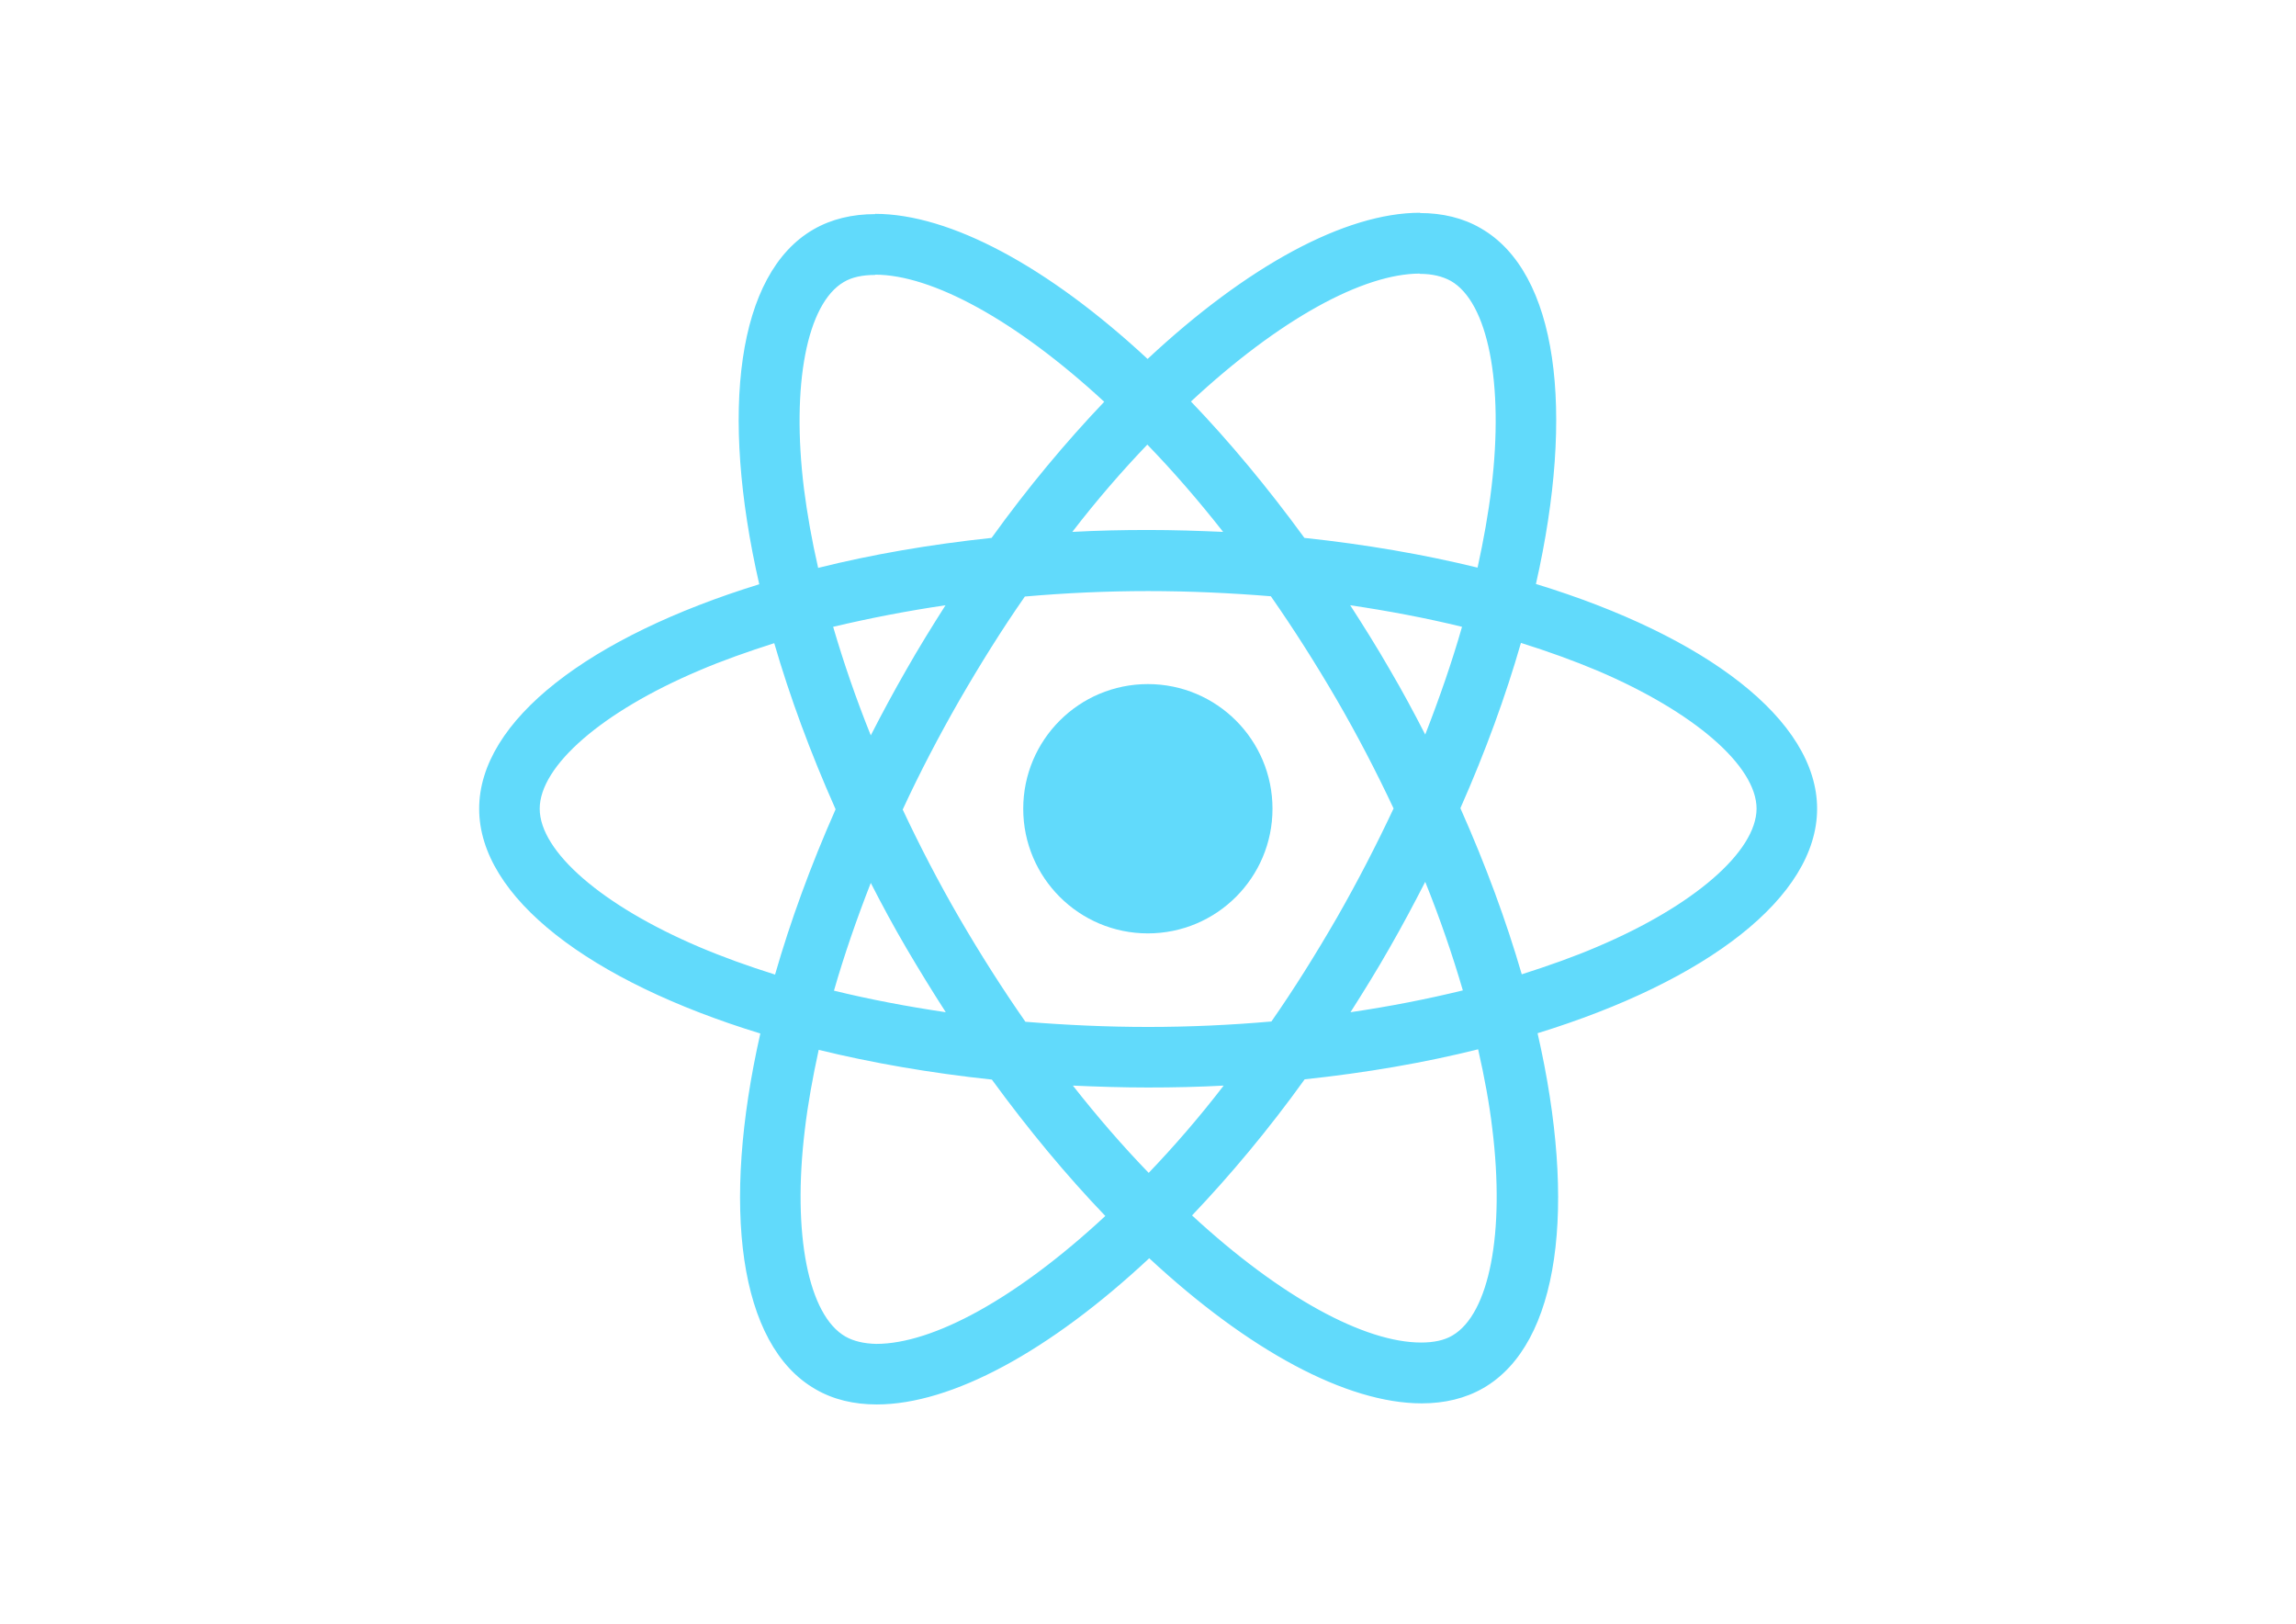
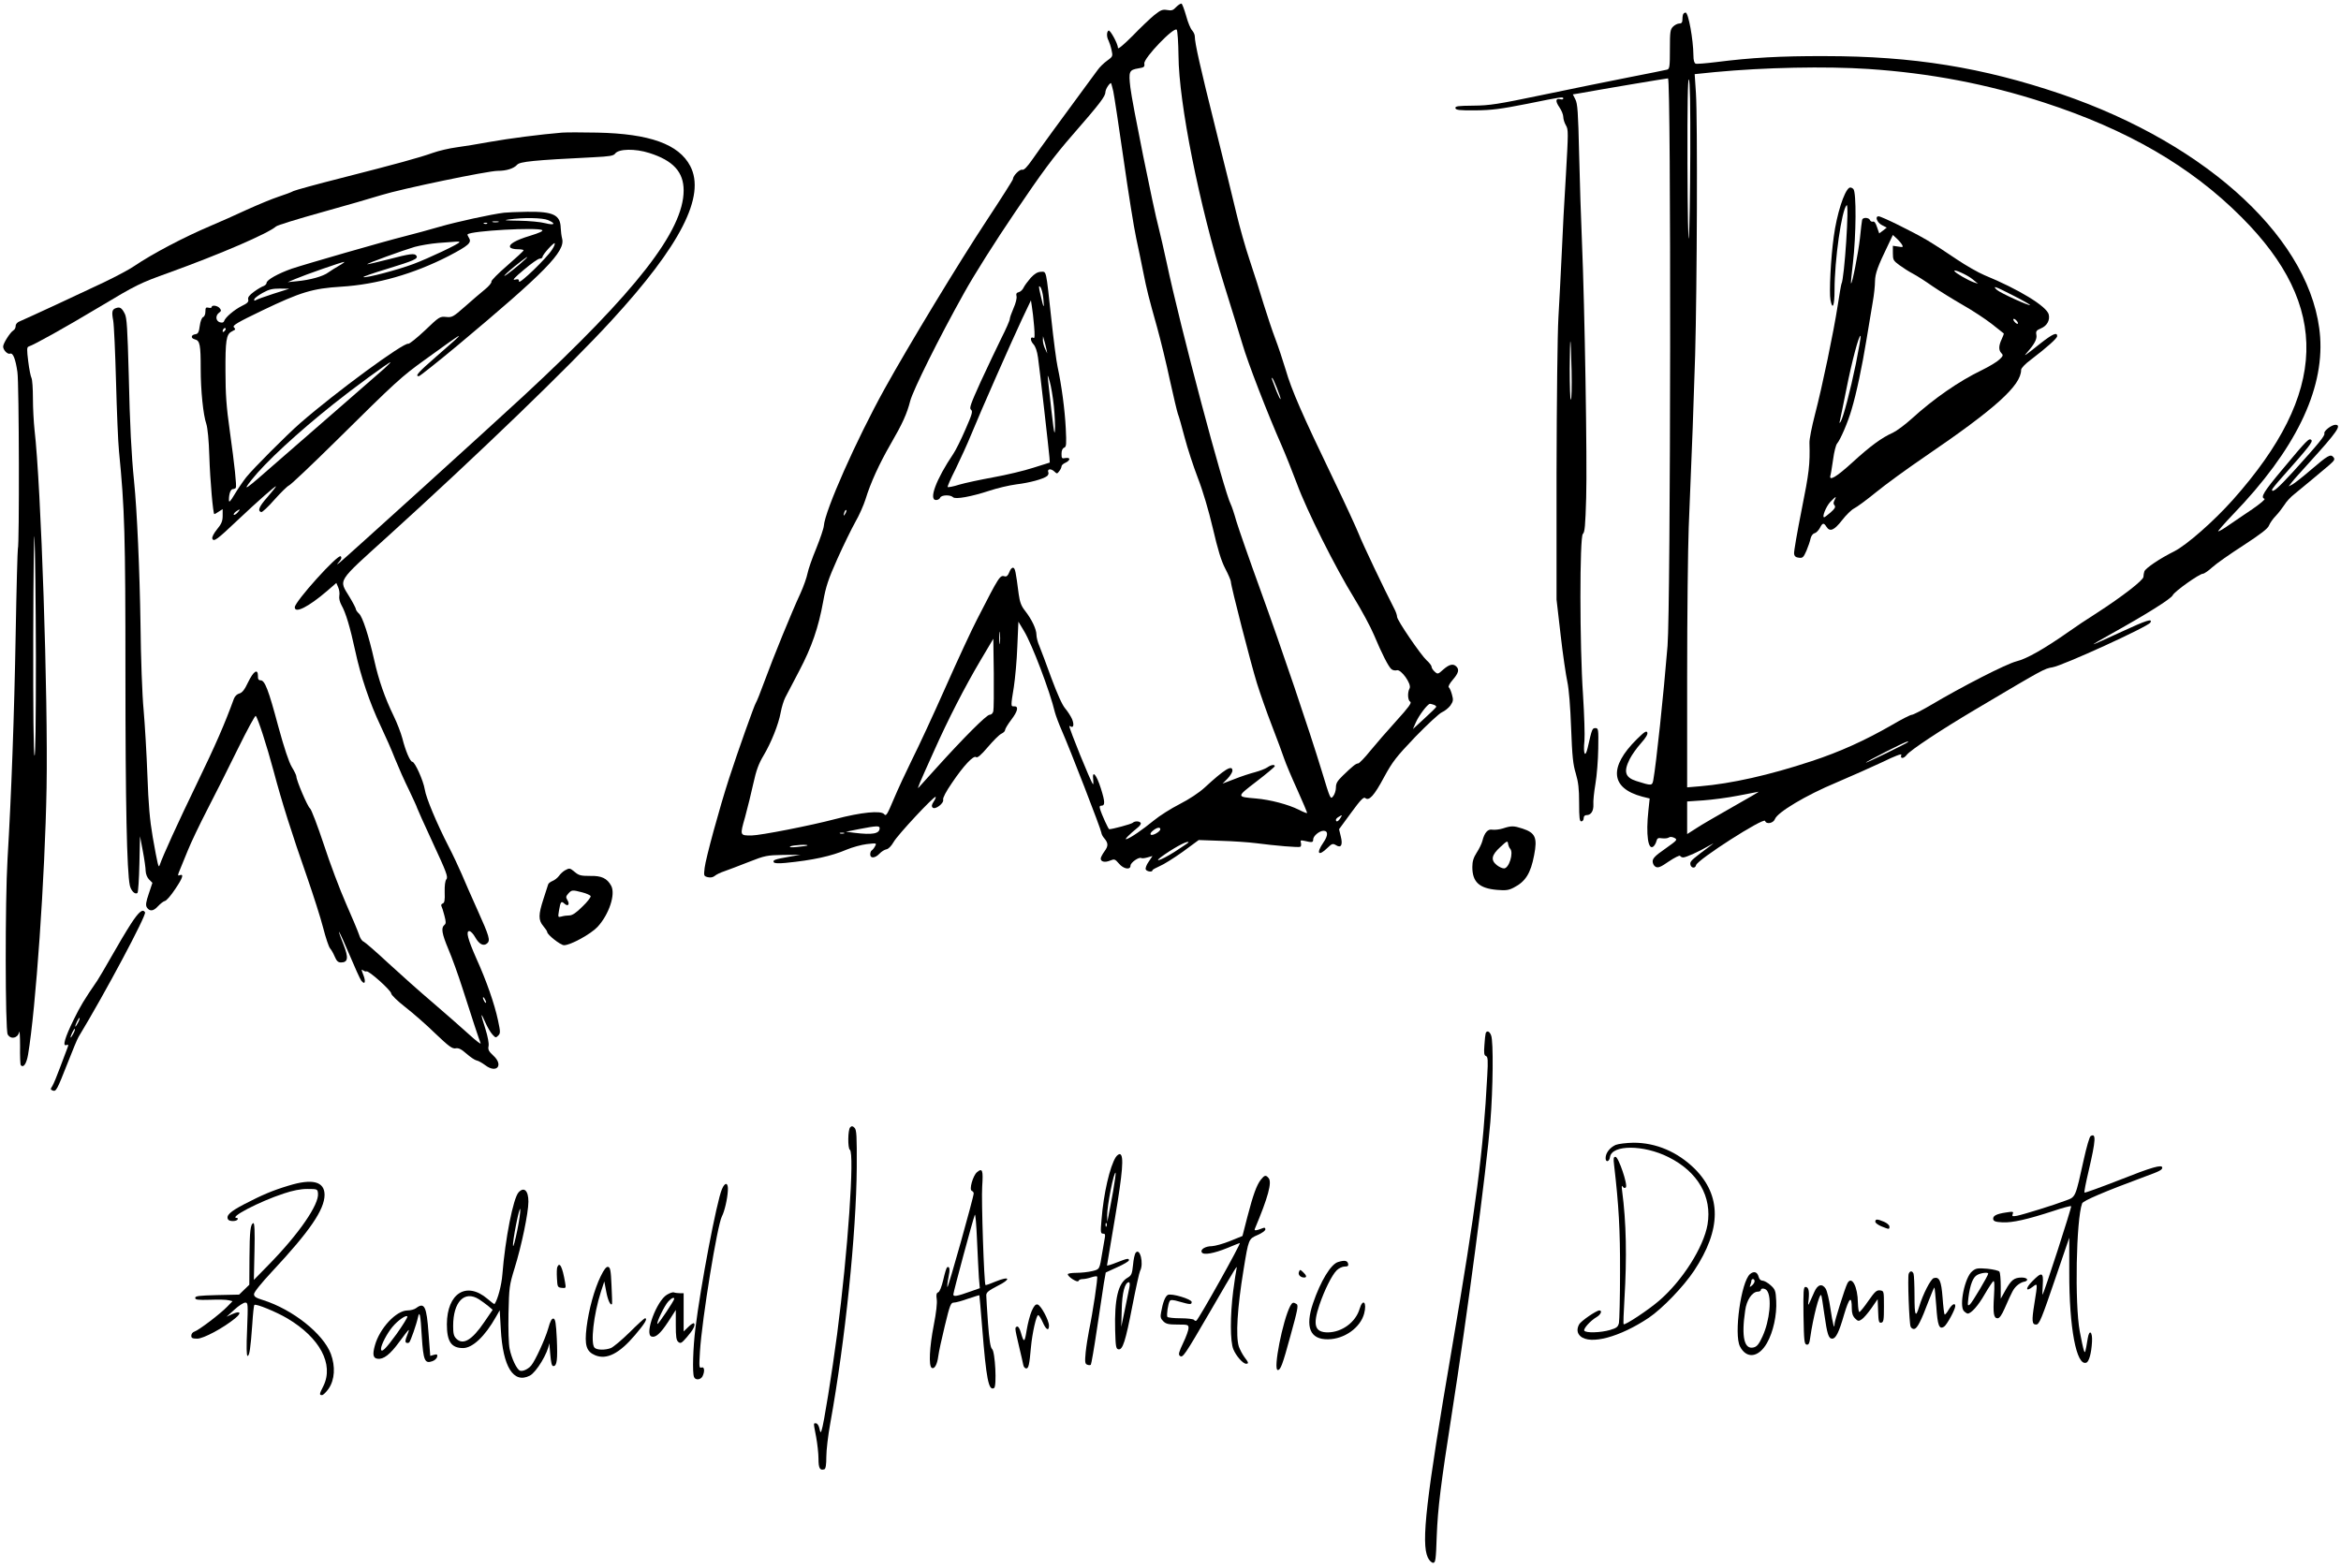
- <svg xmlns="http://www.w3.org/2000/svg" viewBox="0 0 841.9 595.3">
-   <g fill="#61DAFB">
-     <path d="M666.3 296.5c0-32.5-40.7-63.3-103.1-82.4 14.4-63.6 8-114.2-20.2-130.4-6.5-3.8-14.1-5.6-22.4-5.6v22.3c4.6 0 8.3.9 11.4 2.6 13.6 7.8 19.5 37.5 14.9 75.7-1.1 9.4-2.9 19.3-5.1 29.4-19.6-4.8-41-8.5-63.5-10.9-13.5-18.5-27.5-35.3-41.6-50 32.6-30.3 63.2-46.9 84-46.9V78c-27.5 0-63.5 19.6-99.9 53.6-36.4-33.8-72.4-53.2-99.9-53.2v22.3c20.7 0 51.4 16.5 84 46.6-14 14.7-28 31.4-41.3 49.9-22.6 2.4-44 6.1-63.6 11-2.3-10-4-19.7-5.2-29-4.7-38.2 1.1-67.9 14.6-75.8 3-1.8 6.9-2.6 11.5-2.6V78.5c-8.4 0-16 1.8-22.6 5.6-28.1 16.2-34.4 66.7-19.9 130.1-62.2 19.2-102.7 49.9-102.7 82.3 0 32.5 40.7 63.3 103.1 82.4-14.4 63.6-8 114.2 20.2 130.4 6.5 3.8 14.1 5.6 22.5 5.6 27.5 0 63.5-19.6 99.9-53.6 36.4 33.8 72.4 53.2 99.9 53.2 8.4 0 16-1.8 22.6-5.6 28.1-16.2 34.4-66.7 19.9-130.1 62-19.1 102.5-49.9 102.5-82.3zm-130.2-66.7c-3.7 12.9-8.3 26.2-13.5 39.5-4.1-8-8.4-16-13.1-24-4.6-8-9.5-15.8-14.4-23.4 14.2 2.1 27.9 4.7 41 7.9zm-45.8 106.5c-7.8 13.5-15.8 26.3-24.1 38.2-14.9 1.3-30 2-45.2 2-15.1 0-30.2-.7-45-1.9-8.3-11.9-16.4-24.6-24.2-38-7.6-13.1-14.5-26.4-20.8-39.8 6.2-13.4 13.2-26.8 20.7-39.9 7.8-13.5 15.8-26.3 24.1-38.2 14.9-1.3 30-2 45.2-2 15.1 0 30.2.7 45 1.9 8.3 11.9 16.4 24.6 24.2 38 7.6 13.1 14.5 26.4 20.8 39.8-6.3 13.4-13.2 26.8-20.7 39.9zm32.3-13c5.4 13.4 10 26.8 13.8 39.8-13.1 3.2-26.9 5.9-41.2 8 4.9-7.7 9.8-15.6 14.4-23.7 4.6-8 8.9-16.1 13-24.1zM421.2 430c-9.3-9.6-18.6-20.3-27.8-32 9 .4 18.2.7 27.5.7 9.4 0 18.7-.2 27.8-.7-9 11.7-18.3 22.4-27.5 32zm-74.4-58.9c-14.2-2.1-27.9-4.7-41-7.9 3.7-12.9 8.3-26.2 13.5-39.5 4.1 8 8.4 16 13.1 24 4.7 8 9.5 15.8 14.4 23.4zM420.7 163c9.3 9.6 18.6 20.3 27.8 32-9-.4-18.2-.7-27.5-.7-9.4 0-18.7.2-27.8.7 9-11.7 18.3-22.4 27.5-32zm-74 58.9c-4.9 7.7-9.8 15.6-14.4 23.7-4.6 8-8.9 16-13 24-5.4-13.4-10-26.8-13.8-39.8 13.1-3.1 26.9-5.8 41.2-7.9zm-90.5 125.2c-35.4-15.1-58.3-34.9-58.3-50.6 0-15.7 22.9-35.6 58.3-50.6 8.6-3.7 18-7 27.7-10.1 5.7 19.6 13.2 40 22.5 60.9-9.2 20.8-16.6 41.1-22.2 60.6-9.9-3.1-19.3-6.5-28-10.2zM310 490c-13.6-7.8-19.5-37.5-14.9-75.7 1.1-9.4 2.9-19.3 5.1-29.4 19.6 4.8 41 8.5 63.5 10.9 13.5 18.5 27.5 35.3 41.6 50-32.6 30.3-63.2 46.9-84 46.9-4.5-.1-8.3-1-11.3-2.7zm237.2-76.2c4.7 38.2-1.1 67.9-14.6 75.8-3 1.8-6.9 2.6-11.5 2.6-20.7 0-51.4-16.5-84-46.6 14-14.7 28-31.4 41.3-49.9 22.6-2.4 44-6.1 63.6-11 2.3 10.1 4.1 19.8 5.2 29.1zm38.5-66.7c-8.6 3.7-18 7-27.7 10.1-5.7-19.6-13.2-40-22.5-60.9 9.2-20.8 16.6-41.1 22.2-60.6 9.9 3.1 19.3 6.5 28.1 10.2 35.4 15.1 58.3 34.9 58.3 50.6-.1 15.7-23 35.6-58.4 50.6zM320.8 78.4z" />
-     <circle cx="420.9" cy="296.5" r="45.7" />
-     <path d="M520.5 78.1z" />
+ <svg xmlns="http://www.w3.org/2000/svg" version="1.0" width="1493pt" height="1000pt" viewBox="0 0 1493 1000" preserveAspectRatio="xMidYMid meet">
+   <g transform="translate(0,1000) scale(0.1,-0.1)" fill="#000000" stroke="none">
+     <path d="M7501 9955 c-19 -21 -29 -24 -57 -19 -29 5 -41 1 -82 -32 -26 -21 -89 -81 -139 -133 -57 -57 -93 -87 -93 -77 0 26 -50 117 -60 111 -13 -8 -13 -41 0 -64 5 -10 14 -37 19 -60 9 -40 8 -42 -28 -68 -20 -14 -48 -41 -61 -60 -14 -18 -39 -53 -56 -76 -175 -237 -319 -435 -359 -493 -35 -50 -54 -70 -66 -67 -16 5 -59 -39 -59 -60 0 -5 -76 -125 -169 -266 -175 -265 -499 -800 -649 -1071 -181 -327 -381 -778 -388 -875 -1 -16 -23 -81 -48 -143 -26 -62 -51 -134 -56 -160 -5 -26 -25 -83 -45 -127 -57 -123 -172 -405 -227 -555 -27 -74 -53 -139 -58 -145 -9 -13 -114 -307 -170 -480 -62 -191 -149 -511 -156 -571 -6 -51 -6 -53 20 -60 18 -4 33 -1 44 8 9 8 37 22 62 30 25 9 95 35 155 59 104 41 116 43 220 45 l110 1 -74 -13 c-91 -16 -104 -21 -96 -35 5 -7 30 -8 74 -4 174 17 293 43 391 85 36 15 94 31 128 35 62 7 64 7 53 -13 -6 -12 -16 -24 -21 -27 -6 -3 -10 -15 -10 -26 0 -27 32 -24 59 5 13 14 33 26 45 28 12 2 30 20 45 46 23 43 260 297 268 288 3 -2 -3 -16 -13 -31 -12 -18 -14 -29 -6 -37 16 -16 74 28 67 51 -3 10 18 51 56 106 74 110 138 178 154 165 8 -7 31 12 75 64 35 41 73 79 86 85 13 6 24 16 24 24 0 7 18 37 40 66 42 55 48 87 17 85 -21 -2 -21 2 -1 124 8 53 19 169 22 256 l7 160 36 -60 c50 -82 165 -384 197 -519 6 -22 26 -76 46 -121 47 -106 248 -624 250 -646 1 -10 9 -25 18 -35 27 -32 27 -50 2 -84 -13 -18 -24 -39 -24 -46 0 -21 27 -27 60 -13 27 11 31 10 56 -19 29 -35 74 -43 74 -13 0 19 54 57 69 48 4 -3 22 -1 39 4 l32 9 -24 -36 c-14 -19 -22 -42 -19 -49 5 -14 43 -20 43 -6 0 4 20 15 45 26 25 10 92 52 148 92 l102 75 140 -5 c77 -2 178 -9 225 -15 123 -16 274 -29 283 -23 5 2 6 13 4 24 -5 17 -2 19 21 14 51 -12 57 -11 57 9 0 22 40 55 66 55 30 0 30 -30 -1 -75 -48 -70 -32 -91 26 -34 28 27 34 29 53 18 34 -22 46 0 32 55 l-11 46 77 105 c60 82 79 102 90 94 24 -21 57 15 120 133 55 101 78 130 200 258 76 78 152 149 169 156 18 8 42 27 54 43 18 27 20 35 10 70 -6 22 -15 43 -20 46 -6 4 5 25 25 48 37 43 43 65 23 85 -20 20 -45 14 -83 -19 -34 -31 -36 -31 -55 -14 -11 10 -20 24 -20 31 0 8 -14 26 -31 41 -38 35 -189 256 -189 278 0 10 -8 34 -19 54 -61 118 -203 416 -226 476 -15 38 -88 196 -162 350 -199 413 -266 567 -303 695 -19 63 -49 153 -67 200 -18 47 -51 146 -74 220 -22 74 -62 200 -89 280 -27 80 -65 215 -85 300 -20 85 -81 333 -135 550 -96 384 -130 535 -130 578 0 11 -8 28 -17 38 -10 10 -27 51 -38 92 -12 42 -25 77 -30 79 -6 1 -21 -9 -34 -22z m15 -310 c2 -303 133 -956 292 -1465 44 -140 96 -310 116 -376 34 -117 160 -443 251 -649 24 -55 67 -163 96 -240 62 -170 247 -539 365 -730 47 -77 104 -182 126 -234 52 -124 93 -204 112 -220 8 -7 24 -10 34 -7 27 9 96 -88 82 -115 -15 -27 -12 -77 4 -86 11 -6 -10 -35 -88 -121 -57 -63 -132 -149 -167 -192 -35 -44 -70 -79 -76 -80 -15 0 -36 -17 -99 -78 -35 -34 -44 -49 -44 -76 0 -19 -8 -44 -18 -56 -17 -21 -18 -18 -71 157 -83 272 -255 780 -394 1163 -69 190 -137 386 -152 435 -14 50 -30 97 -35 106 -44 85 -322 1129 -410 1546 -18 82 -40 180 -50 218 -34 126 -171 806 -181 897 -12 103 -8 112 52 122 36 6 40 9 37 31 -4 35 192 239 207 215 5 -8 10 -82 11 -165z m-416 -227 c6 -29 36 -225 66 -436 30 -211 66 -436 80 -500 14 -64 34 -162 45 -217 23 -116 34 -159 89 -355 22 -80 59 -230 81 -335 23 -104 46 -201 51 -215 6 -14 25 -81 43 -150 18 -69 56 -185 84 -258 32 -82 69 -207 96 -322 32 -137 53 -207 79 -257 20 -38 36 -76 36 -84 0 -27 128 -524 166 -647 20 -64 63 -187 96 -272 33 -85 68 -180 78 -210 10 -30 48 -120 84 -199 36 -80 64 -146 62 -148 -2 -2 -25 7 -52 21 -68 34 -182 64 -273 72 -127 11 -127 9 3 109 64 49 116 93 116 97 0 13 -24 9 -48 -8 -12 -8 -47 -22 -77 -30 -31 -8 -90 -27 -132 -44 l-76 -29 32 32 c17 18 31 41 31 50 0 41 -50 10 -179 -109 -34 -31 -97 -73 -158 -104 -55 -28 -129 -75 -164 -104 -75 -61 -146 -110 -174 -119 -19 -7 16 29 74 76 12 10 19 22 16 27 -8 13 -38 13 -51 1 -7 -8 -130 -41 -150 -41 -5 0 -47 91 -58 128 -5 16 -3 22 7 22 26 0 25 24 -2 110 -28 89 -57 122 -49 56 2 -20 1 -33 -2 -28 -15 17 -150 350 -150 369 0 2 4 2 9 -2 18 -10 22 14 8 48 -8 18 -28 49 -44 68 -19 22 -50 92 -88 194 -32 88 -66 179 -76 203 -11 24 -19 57 -19 73 0 35 -30 98 -73 153 -24 30 -33 55 -40 105 -19 148 -23 165 -35 169 -8 2 -18 -9 -25 -28 -8 -21 -17 -30 -28 -27 -32 9 -34 6 -177 -273 -33 -63 -124 -259 -202 -435 -78 -176 -174 -383 -213 -460 -38 -77 -91 -191 -117 -253 -42 -100 -49 -111 -61 -96 -20 25 -148 12 -311 -31 -159 -42 -476 -104 -535 -105 -75 0 -75 -1 -41 118 16 59 40 156 53 216 18 82 34 125 64 175 49 82 96 199 110 276 6 33 19 75 29 95 10 19 50 96 89 170 80 152 123 277 153 443 17 95 32 141 91 273 39 87 91 193 114 234 24 41 53 107 65 145 32 105 88 227 159 350 78 135 105 195 126 277 19 71 181 398 343 688 63 114 198 328 325 515 173 256 246 355 368 495 177 203 209 246 209 273 0 17 25 57 36 57 1 0 7 -24 14 -52z m1044 -1894 c15 -37 25 -68 23 -70 -2 -3 -13 19 -25 48 -11 29 -23 61 -27 71 -4 9 -5 17 -2 17 3 0 17 -30 31 -66z m-2753 -801 c-12 -20 -14 -14 -5 12 4 9 9 14 11 11 3 -2 0 -13 -6 -23z m986 -825 c-2 -18 -4 -4 -4 32 0 36 2 50 4 33 2 -18 2 -48 0 -65z m-42 -435 c-3 -14 -13 -23 -24 -23 -19 0 -164 -145 -340 -340 -57 -63 -108 -119 -113 -125 -11 -12 4 24 97 230 92 207 199 414 297 580 l83 140 3 -220 c1 -121 0 -230 -3 -242z m2809 41 c9 -3 16 -9 16 -13 0 -3 -34 -37 -75 -74 l-74 -68 19 43 c20 45 75 118 90 118 4 0 15 -3 24 -6z m-596 -724 c-13 -21 -28 -27 -28 -10 0 5 8 14 18 19 23 14 24 14 10 -9z m-2938 -63 c0 -36 -45 -44 -160 -30 l-55 7 85 17 c108 21 130 22 130 6z m1790 -7 c0 -15 -48 -43 -60 -35 -6 4 -2 14 12 25 25 21 48 26 48 10z m-2017 -27 c-7 -2 -19 -2 -25 0 -7 3 -2 5 12 5 14 0 19 -2 13 -5z m2197 -57 c0 -2 -41 -29 -90 -61 -96 -60 -146 -73 -61 -15 81 55 151 90 151 76z m-2431 -20 c-2 -2 -31 -6 -64 -9 -39 -4 -54 -3 -45 3 14 9 119 15 109 6z" />
+     <path d="M6573 8227 c-18 -21 -39 -49 -45 -62 -6 -13 -19 -26 -31 -29 -14 -3 -18 -10 -14 -26 3 -12 -5 -45 -19 -76 -13 -30 -24 -61 -24 -69 0 -9 -24 -64 -54 -123 -29 -59 -88 -183 -131 -276 -65 -144 -75 -171 -62 -180 12 -10 7 -28 -36 -126 -27 -63 -62 -133 -77 -155 -110 -163 -159 -295 -110 -295 11 0 23 7 26 15 7 18 65 20 82 3 15 -15 115 3 234 42 48 16 124 34 170 40 84 10 172 34 196 53 7 6 11 16 8 23 -9 22 14 27 36 8 19 -18 20 -18 34 1 8 10 14 24 14 30 0 7 11 17 25 23 14 6 25 17 25 23 0 7 -10 9 -25 7 -23 -5 -25 -2 -25 27 0 21 6 35 17 39 14 6 15 21 10 124 -6 120 -27 275 -52 391 -8 36 -26 174 -40 306 -35 321 -30 302 -67 301 -21 -1 -40 -12 -65 -39z m81 -132 c7 -71 2 -64 -18 24 -12 53 -13 62 -1 50 7 -8 16 -41 19 -74z m-59 -174 c5 -57 4 -82 -3 -77 -22 13 -23 -16 -2 -39 14 -15 24 -44 30 -86 11 -75 69 -589 73 -637 l2 -33 -105 -33 c-58 -19 -172 -46 -255 -61 -82 -15 -181 -36 -218 -47 -37 -12 -70 -18 -73 -15 -3 3 20 55 51 116 30 62 75 160 99 219 60 147 256 591 324 736 l57 120 6 -40 c4 -21 10 -77 14 -123z m78 -146 l6 -30 -14 30 c-8 17 -14 41 -14 55 l1 25 7 -25 c4 -14 11 -38 14 -55z m48 -365 c6 -58 9 -127 7 -155 -3 -46 -10 8 -44 320 -4 39 -3 38 11 -10 8 -27 20 -97 26 -155z" />
+     <path d="M10737 9913 c-4 -3 -7 -19 -7 -35 0 -21 -5 -28 -20 -28 -11 0 -29 -9 -40 -20 -18 -18 -20 -33 -20 -144 0 -110 -2 -125 -17 -130 -10 -3 -121 -25 -248 -50 -126 -25 -374 -75 -550 -112 -283 -59 -334 -67 -438 -68 -99 -1 -117 -3 -115 -16 3 -12 25 -15 128 -14 104 1 159 8 331 42 222 45 229 46 229 33 0 -5 -8 -7 -19 -4 -30 8 -33 -12 -6 -51 14 -20 25 -48 25 -62 0 -14 8 -39 17 -54 16 -27 15 -47 0 -312 -10 -156 -22 -384 -27 -508 -6 -124 -15 -306 -21 -405 -6 -102 -11 -529 -12 -990 l0 -810 26 -225 c14 -124 34 -259 43 -300 10 -47 19 -157 24 -295 7 -181 12 -232 30 -290 16 -55 21 -96 21 -187 0 -97 3 -118 14 -118 8 0 15 9 15 20 0 13 7 20 19 20 28 0 45 27 43 68 -2 19 4 78 13 131 9 52 17 153 18 225 2 124 1 131 -18 131 -20 0 -22 -4 -49 -124 -16 -71 -30 -42 -21 44 3 33 -1 164 -9 290 -22 319 -22 1013 -1 1029 12 9 16 54 21 231 7 229 -9 1210 -27 1635 -6 135 -14 387 -18 560 -6 265 -10 320 -24 346 l-16 32 32 5 c171 31 565 97 575 97 20 0 17 -3368 -3 -3620 -26 -317 -72 -751 -91 -857 -7 -36 -10 -37 -107 -6 -73 23 -84 60 -43 141 13 26 45 71 71 100 32 36 45 58 41 69 -6 13 -18 5 -67 -43 -180 -178 -168 -312 34 -366 l48 -12 -8 -76 c-17 -155 -2 -258 32 -230 7 6 16 21 19 34 5 19 11 22 36 18 17 -2 36 0 43 5 8 6 20 5 35 -2 22 -12 20 -14 -57 -69 -64 -44 -81 -62 -81 -81 0 -14 8 -29 19 -35 16 -8 32 -2 85 35 36 24 68 40 71 35 3 -6 13 -10 20 -10 18 0 104 39 165 75 25 14 34 18 20 8 -122 -90 -140 -105 -140 -122 0 -28 31 -36 37 -10 9 35 432 306 440 282 8 -24 53 -15 63 12 16 43 198 152 390 232 96 41 231 101 299 133 73 36 121 54 117 45 -10 -27 15 -27 35 0 25 31 215 157 434 287 440 261 442 262 495 271 64 10 607 258 624 285 17 29 -25 15 -183 -58 -95 -44 -175 -80 -179 -80 -4 0 43 28 103 61 230 128 392 229 402 252 11 24 170 137 193 137 7 0 34 18 59 41 25 23 115 86 199 140 110 72 156 107 163 127 6 15 25 43 44 62 18 19 42 51 54 69 11 19 40 51 65 70 54 44 166 137 221 184 34 30 38 37 26 51 -18 21 -34 12 -146 -84 -49 -42 -101 -83 -114 -90 l-25 -13 20 26 c10 14 60 69 109 123 180 198 212 244 169 244 -24 0 -76 -40 -70 -55 5 -14 -35 -63 -199 -244 -96 -105 -135 -139 -135 -115 0 4 28 39 63 78 173 195 199 228 188 239 -14 14 -26 3 -185 -188 -120 -143 -141 -178 -114 -187 7 -3 -28 -32 -77 -66 -50 -33 -116 -79 -149 -101 -32 -23 -63 -41 -69 -41 -5 0 37 48 94 108 394 408 580 788 556 1132 -44 607 -704 1226 -1652 1550 -501 170 -945 242 -1505 242 -286 1 -473 -10 -694 -38 -65 -8 -125 -13 -132 -10 -9 4 -14 22 -14 53 -1 101 -32 273 -50 273 -4 0 -10 -3 -13 -7z m1178 -353 c392 -26 759 -96 1121 -214 532 -173 937 -408 1259 -731 569 -569 553 -1121 -54 -1803 -122 -137 -294 -288 -374 -329 -91 -45 -183 -107 -191 -128 -3 -9 -6 -25 -6 -35 0 -21 -134 -125 -298 -231 -59 -37 -138 -90 -177 -118 -157 -110 -269 -174 -335 -190 -66 -17 -344 -159 -553 -283 -55 -32 -106 -58 -114 -58 -9 0 -66 -29 -127 -65 -170 -98 -333 -172 -513 -231 -269 -89 -510 -143 -710 -160 l-83 -7 0 709 c0 390 5 817 10 949 24 574 30 751 41 1100 12 438 16 1499 5 1671 l-8 121 128 13 c317 30 707 38 979 20z m-1135 -536 c-1 -253 -5 -495 -9 -539 -4 -46 -8 157 -9 469 -1 375 2 546 9 539 7 -7 10 -167 9 -469z m-757 -1391 c2 -101 0 -183 -5 -183 -4 0 -7 89 -7 198 2 238 6 232 12 -15z m2146 -2367 c-10 -9 -269 -136 -269 -131 0 6 251 134 264 134 5 1 7 -1 5 -3z m-1119 -414 c-96 -55 -201 -115 -232 -136 l-58 -37 0 104 0 104 103 7 c56 4 156 17 222 30 66 13 124 24 130 25 5 0 -69 -43 -165 -97z" />
+     <path d="M11794 8802 c-33 -21 -80 -169 -99 -312 -19 -135 -30 -356 -21 -403 13 -70 26 -38 26 63 0 191 45 509 77 541 18 18 -14 -471 -33 -502 -2 -4 -13 -67 -24 -139 -26 -169 -98 -515 -145 -695 -20 -77 -36 -158 -35 -180 4 -139 -2 -189 -50 -428 -28 -141 -50 -267 -48 -279 2 -17 11 -24 31 -26 24 -3 29 2 48 45 11 26 23 61 26 77 4 17 14 31 25 34 10 2 25 17 34 33 17 34 25 36 42 9 22 -35 49 -24 99 40 26 34 61 68 77 76 17 8 81 55 141 104 61 50 200 151 310 226 452 308 615 455 615 555 0 10 26 38 63 65 107 82 167 136 167 150 0 27 -29 14 -107 -47 -105 -84 -112 -88 -82 -54 45 51 62 84 56 110 -4 22 1 28 29 40 39 16 59 52 50 89 -13 52 -192 161 -411 251 -38 16 -117 61 -175 100 -58 40 -143 95 -190 123 -90 53 -290 152 -309 152 -25 0 -10 -40 21 -56 l31 -16 -24 -19 -24 -18 -14 40 c-8 26 -18 39 -26 35 -7 -2 -16 2 -19 10 -7 17 -45 19 -50 2 -2 -7 -8 -60 -14 -118 -10 -92 -50 -295 -57 -288 -2 2 4 59 12 128 21 180 23 455 3 474 -8 9 -20 12 -26 8z m337 -364 c8 -15 5 -16 -25 -11 l-34 5 0 -46 c0 -44 3 -49 41 -77 23 -17 62 -42 87 -55 25 -13 81 -49 125 -80 44 -30 131 -84 192 -119 62 -35 145 -90 185 -121 40 -32 75 -59 77 -61 2 -1 -4 -18 -13 -37 -20 -42 -20 -70 -2 -89 13 -13 11 -18 -12 -40 -15 -15 -65 -45 -112 -68 -147 -71 -306 -181 -450 -312 -41 -37 -94 -76 -117 -87 -72 -32 -144 -85 -258 -189 -104 -95 -153 -124 -141 -83 3 9 10 55 17 102 6 47 18 92 25 100 21 24 70 138 92 215 32 107 67 273 96 450 15 88 33 196 40 240 8 44 14 103 14 130 1 50 17 95 84 233 l30 63 25 -23 c14 -13 29 -31 34 -40z m450 -220 l34 -28 -30 10 c-37 14 -112 57 -120 70 -11 18 83 -24 116 -52z m260 -104 c61 -31 108 -58 106 -60 -6 -7 -192 78 -212 97 -31 30 -11 23 106 -37z m29 -176 c0 -6 -7 -5 -15 2 -8 7 -15 17 -15 22 0 6 7 5 15 -2 8 -7 15 -17 15 -22z m-1034 -259 c-36 -175 -80 -341 -97 -369 -8 -12 -9 -11 -5 5 3 11 21 101 41 200 35 177 81 352 91 342 3 -3 -11 -83 -30 -178z m-136 -870 c-8 -15 -8 -24 0 -33 8 -10 2 -21 -25 -45 -20 -17 -38 -31 -41 -31 -16 0 12 69 39 98 36 37 42 40 27 11z" />
+     <path d="M3585 9154 c-136 -11 -343 -38 -460 -59 -71 -13 -168 -29 -214 -35 -46 -6 -113 -22 -150 -35 -87 -31 -233 -71 -582 -160 -158 -40 -296 -78 -308 -84 -12 -7 -55 -23 -95 -36 -40 -13 -131 -51 -202 -83 -71 -33 -174 -79 -229 -102 -172 -73 -370 -177 -490 -258 -27 -19 -113 -65 -190 -102 -153 -73 -494 -231 -537 -249 -17 -6 -28 -18 -28 -30 0 -11 -6 -24 -14 -28 -20 -12 -66 -83 -66 -104 0 -22 29 -52 45 -45 18 6 34 -34 46 -117 11 -69 13 -1112 3 -1128 -2 -4 -9 -247 -14 -541 -9 -526 -28 -1037 -52 -1438 -16 -271 -15 -1088 1 -1119 19 -34 64 -25 73 14 3 17 6 -23 6 -88 -1 -64 1 -120 5 -123 17 -18 36 10 46 68 49 290 108 1133 118 1703 10 576 -35 1924 -77 2285 -5 47 -10 136 -10 198 0 62 -4 120 -9 130 -5 9 -15 57 -21 107 -9 73 -9 90 2 94 37 12 229 119 451 252 237 142 259 153 446 220 326 118 630 249 681 294 8 8 138 48 289 90 151 42 324 92 385 111 125 39 676 154 740 154 56 0 103 15 124 39 18 20 104 29 490 48 99 5 125 9 135 23 22 31 128 33 218 4 152 -48 219 -121 219 -239 0 -256 -302 -644 -1020 -1310 -216 -200 -1146 -1043 -1175 -1065 -20 -15 -20 -14 -1 8 14 15 16 26 9 33 -17 17 -293 -289 -293 -325 0 -42 87 2 205 103 l60 52 12 -28 c7 -15 10 -40 7 -54 -3 -16 3 -40 14 -60 27 -47 55 -141 87 -289 35 -164 94 -337 162 -480 30 -63 72 -158 92 -210 21 -52 61 -143 90 -201 28 -59 51 -109 51 -113 0 -3 45 -103 100 -222 86 -185 99 -219 87 -233 -8 -10 -12 -40 -11 -83 2 -51 -1 -68 -13 -72 -8 -3 -11 -10 -8 -16 3 -5 12 -32 19 -60 11 -42 11 -52 0 -61 -22 -18 -16 -55 25 -153 22 -51 63 -164 91 -252 59 -185 104 -321 115 -349 5 -11 -29 15 -76 58 -46 42 -149 132 -228 200 -79 67 -207 181 -285 253 -77 72 -148 133 -157 137 -10 3 -23 23 -29 44 -7 21 -44 110 -83 198 -39 88 -103 258 -142 378 -40 120 -79 223 -88 230 -16 12 -87 179 -87 204 0 7 -13 34 -29 60 -19 32 -48 119 -86 258 -63 236 -86 295 -113 295 -13 0 -18 8 -17 28 0 49 -28 31 -62 -39 -23 -49 -38 -68 -56 -73 -14 -3 -29 -17 -35 -33 -59 -162 -116 -293 -237 -543 -120 -248 -215 -456 -237 -520 -7 -20 -12 0 -44 180 -19 111 -27 204 -34 395 -5 138 -16 324 -24 415 -9 91 -18 338 -20 550 -5 333 -22 726 -41 910 -17 168 -27 363 -34 681 -8 294 -12 362 -25 387 -19 38 -31 45 -55 37 -26 -8 -30 -23 -19 -80 5 -28 13 -203 18 -390 5 -187 13 -387 19 -445 36 -364 41 -529 41 -1422 0 -818 9 -1259 28 -1347 8 -35 35 -61 49 -47 4 4 10 87 12 184 l4 177 18 -95 c10 -52 18 -110 18 -127 1 -20 10 -42 22 -54 l21 -21 -23 -69 c-18 -53 -21 -73 -13 -87 18 -28 42 -26 71 6 16 17 35 32 44 34 10 1 40 36 67 77 48 71 57 99 26 87 -11 -4 -11 1 2 32 8 20 32 78 52 127 20 50 76 167 124 260 49 94 136 268 195 388 59 120 110 214 114 210 14 -15 70 -188 114 -352 52 -196 116 -399 215 -681 39 -113 85 -256 101 -319 16 -63 36 -122 44 -131 8 -9 21 -32 30 -53 12 -28 21 -37 40 -37 45 0 49 30 15 116 -53 134 -27 89 38 -65 34 -81 68 -156 76 -167 23 -30 31 -8 13 37 -13 32 -13 38 -2 29 8 -6 18 -9 22 -7 13 8 158 -122 158 -141 0 -9 40 -48 90 -87 49 -38 136 -114 192 -169 86 -82 107 -97 128 -94 19 4 36 -4 70 -34 24 -21 53 -41 64 -43 12 -2 36 -16 55 -30 73 -56 120 -1 52 61 -29 27 -35 38 -30 61 3 17 -5 60 -20 108 -32 99 -33 117 -2 45 13 -30 34 -66 46 -79 20 -22 22 -23 37 -8 15 15 15 23 -1 98 -22 104 -74 253 -137 392 -56 127 -69 177 -46 177 9 0 26 -18 38 -40 25 -44 52 -58 75 -39 23 19 15 45 -61 214 -37 83 -83 186 -101 230 -19 44 -56 123 -83 175 -75 146 -144 310 -152 364 -9 56 -63 176 -79 176 -14 0 -44 70 -64 150 -9 34 -34 99 -56 144 -56 115 -95 228 -123 353 -36 160 -75 278 -97 298 -11 10 -20 23 -20 28 0 6 -18 41 -41 79 -69 114 -85 88 246 388 581 527 1147 1073 1423 1373 443 482 604 797 504 988 -73 139 -258 206 -592 213 -96 2 -197 2 -225 0z m-3356 -3344 c0 -420 -3 -640 -9 -630 -6 9 -9 293 -8 760 1 410 5 693 8 630 4 -63 8 -405 9 -760z m2871 -2205 c0 -5 -5 -3 -10 5 -5 8 -10 20 -10 25 0 6 5 3 10 -5 5 -8 10 -19 10 -25z" />
+     <path d="M3215 8643 c-82 -10 -302 -58 -409 -89 -65 -19 -165 -46 -220 -60 -140 -35 -635 -178 -725 -208 -88 -31 -161 -72 -161 -91 0 -7 -9 -16 -19 -20 -10 -3 -38 -19 -61 -36 -30 -22 -41 -36 -37 -50 4 -14 -5 -24 -41 -41 -48 -24 -106 -73 -113 -97 -3 -9 -12 -11 -27 -7 -27 9 -29 43 -5 61 15 11 15 15 4 29 -14 17 -51 22 -51 7 0 -5 -9 -7 -20 -4 -17 4 -20 0 -20 -25 0 -17 -6 -32 -15 -35 -8 -4 -17 -26 -21 -56 -5 -40 -11 -51 -27 -53 -30 -4 -32 -26 -4 -33 32 -8 37 -34 37 -187 0 -139 16 -296 36 -353 8 -25 16 -103 19 -205 5 -157 24 -370 32 -370 2 0 15 7 28 16 l25 16 0 -42 c0 -34 -7 -52 -36 -87 -21 -26 -33 -50 -30 -59 9 -23 30 -7 162 118 127 120 244 223 244 215 0 -3 -25 -34 -55 -69 -53 -60 -64 -87 -39 -95 6 -2 44 33 84 79 41 46 82 86 93 91 11 4 144 130 296 280 391 387 420 413 571 522 273 198 278 199 73 21 -116 -101 -138 -126 -112 -126 6 0 118 89 248 197 558 467 688 599 666 681 -4 15 -8 45 -9 68 -2 83 -48 105 -213 103 -65 -1 -131 -4 -148 -6z m280 -47 c53 -23 42 -35 -17 -20 -29 8 -104 15 -168 16 -88 1 -103 3 -65 8 94 13 214 11 250 -4z m-317 -13 c-10 -2 -26 -2 -35 0 -10 3 -2 5 17 5 19 0 27 -2 18 -5z m-71 -9 c-3 -3 -12 -4 -19 -1 -8 3 -5 6 6 6 11 1 17 -2 13 -5z m351 -42 c8 -6 -19 -18 -77 -36 -93 -28 -139 -55 -127 -74 4 -7 25 -12 47 -12 21 0 39 -3 38 -7 0 -5 -48 -48 -105 -98 -57 -49 -102 -95 -100 -101 3 -7 -16 -30 -42 -51 -26 -21 -83 -70 -127 -109 -75 -66 -82 -70 -120 -66 -40 4 -44 1 -135 -86 -52 -49 -100 -87 -106 -85 -29 10 -463 -309 -689 -506 -86 -75 -304 -294 -345 -346 -21 -27 -55 -77 -74 -109 -28 -47 -36 -55 -36 -35 0 39 11 69 26 69 7 0 15 4 18 8 6 11 -7 137 -39 367 -21 147 -27 232 -27 375 -1 194 5 237 38 254 10 6 21 12 23 13 2 2 -1 9 -8 16 -9 11 25 31 181 106 244 117 321 141 503 152 228 14 463 81 687 196 126 66 148 85 129 115 -7 11 -11 21 -9 23 23 23 445 46 476 27z m-528 -77 c0 -10 -197 -103 -293 -139 -101 -38 -300 -90 -319 -84 -6 2 62 26 152 53 169 52 198 64 186 83 -11 18 -39 14 -181 -23 -71 -18 -131 -32 -133 -31 -4 5 228 89 303 111 33 9 101 21 150 25 127 10 135 11 135 5z m591 -47 c-33 -54 -211 -225 -211 -204 0 15 -5 17 -26 12 -19 -5 -3 13 57 63 46 39 91 71 101 71 10 0 18 5 18 11 0 15 74 96 78 87 2 -5 -5 -23 -17 -40z m-171 -62 c-41 -39 -125 -106 -133 -106 -5 0 24 27 64 60 70 56 101 77 69 46z m-1186 -40 c-22 -12 -54 -33 -70 -44 -33 -25 -115 -48 -200 -56 l-59 -6 50 21 c58 25 295 108 310 108 6 1 -8 -10 -31 -23z m-420 -180 c-55 -18 -106 -36 -113 -41 -9 -5 -12 -3 -9 6 2 8 27 26 54 41 39 22 62 27 109 27 l60 -1 -101 -32z m-312 -238 c-7 -7 -12 -8 -12 -2 0 14 12 26 19 19 2 -3 -1 -11 -7 -17z m1018 -240 c-25 -22 -155 -136 -290 -253 -135 -117 -312 -272 -395 -344 -202 -178 -224 -193 -162 -114 90 114 291 300 527 488 116 93 351 265 360 264 3 0 -15 -18 -40 -41z m-935 -918 c-10 -11 -21 -17 -24 -14 -3 3 3 12 13 20 28 20 32 17 11 -6z" />
+     <path d="M9585 4715 c-22 -7 -52 -10 -67 -8 -29 6 -51 -19 -64 -72 -4 -16 -20 -50 -36 -74 -21 -33 -28 -57 -28 -92 0 -96 44 -136 157 -146 57 -5 76 -2 108 15 74 38 107 90 129 206 22 112 8 143 -74 170 -56 18 -70 19 -125 1z m46 -129 c24 -26 -7 -126 -39 -126 -11 0 -31 9 -46 21 -40 32 -34 64 22 115 44 41 47 42 50 21 2 -12 8 -26 13 -31z" />
+     <path d="M3602 4447 c-12 -7 -29 -23 -38 -36 -9 -12 -27 -26 -40 -31 -14 -6 -26 -15 -28 -22 -2 -7 -16 -49 -30 -93 -33 -101 -33 -135 -1 -173 14 -17 25 -33 25 -38 0 -17 85 -84 107 -84 42 0 171 71 214 117 73 79 116 208 87 262 -26 48 -62 65 -135 63 -57 0 -71 3 -96 24 -33 27 -34 28 -65 11z m112 -140 c27 -7 51 -18 53 -24 2 -6 -21 -37 -53 -67 -39 -39 -64 -56 -83 -56 -14 0 -37 -3 -50 -7 -23 -6 -23 -5 -16 38 10 58 14 63 35 44 23 -21 36 -4 18 24 -10 17 -9 23 6 40 22 24 25 25 90 8z" />
+     <path d="M836 4108 c-30 -46 -85 -139 -124 -208 -39 -69 -80 -138 -91 -155 -85 -124 -108 -162 -151 -250 -56 -114 -73 -172 -47 -162 14 5 15 2 6 -21 -6 -15 -27 -70 -46 -122 -19 -52 -41 -105 -49 -118 -13 -20 -13 -23 2 -29 22 -8 27 2 96 177 31 80 62 154 69 165 168 277 435 778 424 795 -15 24 -39 4 -89 -72z m-340 -635 c-8 -15 -15 -25 -16 -21 0 12 23 58 27 54 3 -2 -2 -17 -11 -33z m-30 -70 c-8 -15 -15 -25 -16 -21 0 12 23 58 27 54 3 -2 -2 -17 -11 -33z" />
+     <path d="M9475 3408 c-2 -7 -6 -41 -8 -76 -4 -50 -2 -65 10 -69 12 -5 14 -25 8 -127 -25 -481 -71 -833 -225 -1736 -166 -968 -197 -1244 -154 -1336 9 -19 24 -34 34 -34 15 0 18 18 23 173 7 175 25 324 96 777 97 618 221 1558 246 1863 17 213 20 513 5 551 -10 28 -28 34 -35 14z" />
+     <path d="M5422 2808 c-15 -15 -16 -134 -2 -143 31 -19 -13 -658 -81 -1175 -32 -243 -86 -581 -99 -614 -6 -19 -8 -17 -14 11 -4 19 -14 33 -22 33 -17 0 -17 8 1 -87 8 -43 15 -106 15 -139 0 -61 9 -77 38 -67 8 3 12 29 12 80 0 41 11 136 25 212 96 531 166 1213 169 1633 1 202 -1 240 -14 253 -12 12 -18 13 -28 3z" />
+     <path d="M13333 2752 c-7 -4 -26 -70 -43 -147 -54 -245 -52 -241 -113 -263 -78 -30 -273 -90 -313 -98 -30 -5 -33 -4 -28 11 7 16 2 17 -42 10 -62 -9 -86 -22 -82 -43 2 -13 16 -18 60 -20 62 -3 156 18 325 73 58 20 109 33 112 30 5 -5 -176 -565 -183 -565 -1 0 0 29 2 65 5 80 -6 83 -67 21 -45 -45 -43 -71 3 -35 32 25 32 26 10 -111 -17 -106 -15 -130 11 -130 21 0 33 29 130 314 l82 240 0 -220 c-1 -355 46 -602 109 -577 17 6 32 60 36 132 4 65 -17 84 -27 24 -16 -96 -17 -100 -25 -77 -4 11 -16 65 -26 120 -33 178 -23 714 15 817 7 17 139 74 401 171 94 34 110 43 110 57 0 22 -67 3 -271 -78 -121 -47 -221 -84 -225 -81 -3 3 9 64 26 136 47 201 49 246 13 224z" />
+     <path d="M10304 2696 c-37 -17 -64 -51 -64 -84 0 -30 24 -24 28 7 12 79 214 79 373 -1 187 -93 279 -252 249 -430 -25 -145 -161 -359 -309 -486 -68 -59 -218 -158 -226 -150 -3 2 0 74 5 159 16 267 12 492 -15 694 -4 28 -2 36 4 25 7 -10 13 -11 20 -5 14 15 -47 195 -66 195 -13 0 -14 -10 -9 -52 30 -256 39 -415 38 -686 0 -161 -4 -306 -7 -322 -6 -25 -14 -32 -58 -45 -59 -17 -153 -20 -163 -4 -7 12 38 63 79 87 27 16 37 42 17 42 -19 0 -118 -68 -129 -89 -16 -30 -13 -56 8 -75 63 -57 252 -6 436 117 86 58 221 198 289 300 175 264 176 479 4 651 -110 108 -246 166 -390 166 -47 -1 -96 -7 -114 -14z" />
+     <path d="M7116 2618 c-38 -60 -78 -233 -91 -400 -7 -79 -6 -88 10 -88 13 0 15 -6 11 -27 -3 -16 -10 -57 -16 -93 -18 -110 -16 -107 -64 -119 -25 -6 -70 -11 -100 -11 -31 0 -56 -4 -56 -9 0 -17 63 -56 68 -43 2 7 14 12 26 12 13 0 37 5 55 11 18 6 35 9 38 5 6 -6 -28 -232 -52 -346 -7 -36 -17 -98 -21 -137 -6 -63 -4 -74 10 -79 9 -4 20 -4 23 0 3 3 21 106 39 228 18 123 38 254 44 292 l12 68 74 34 c41 18 74 38 74 44 0 14 -9 13 -78 -14 -34 -14 -62 -22 -62 -19 0 3 23 139 51 303 49 292 58 399 32 407 -6 2 -18 -6 -27 -19z m-17 -218 c-12 -63 -24 -133 -29 -155 l-8 -40 -1 40 c-1 61 43 284 54 273 2 -2 -5 -55 -16 -118z m-42 -222 c-3 -8 -6 -5 -6 6 -1 11 2 17 5 13 3 -3 4 -12 1 -19z" />
+     <path d="M6231 2522 c-26 -22 -52 -113 -33 -119 6 -3 12 -10 12 -16 0 -23 -164 -609 -168 -598 -2 6 1 34 7 62 11 50 8 74 -9 64 -4 -3 -15 -38 -24 -79 -11 -46 -23 -76 -32 -80 -12 -5 -14 -15 -10 -44 4 -23 -3 -86 -19 -167 -27 -139 -33 -259 -13 -271 17 -11 35 20 42 74 3 26 22 113 42 195 32 133 38 147 57 147 12 0 53 11 91 25 39 13 71 23 72 22 1 -1 9 -94 18 -207 26 -327 41 -406 76 -385 18 11 7 233 -13 249 -10 8 -18 56 -26 166 -6 85 -11 165 -11 177 0 18 15 30 71 59 89 44 81 66 -10 29 -35 -15 -64 -25 -66 -23 -9 10 -27 547 -21 628 7 105 2 121 -33 92z m12 -673 l6 -67 -57 -20 c-89 -32 -112 -36 -112 -20 0 15 126 482 137 508 4 8 10 -64 14 -160 4 -96 10 -205 12 -241z" />
+     <path d="M8041 2474 c-27 -35 -49 -96 -86 -238 l-31 -121 -79 -32 c-44 -18 -96 -32 -116 -33 -42 0 -76 -21 -64 -40 11 -18 76 -7 164 29 41 17 75 31 78 31 10 0 -261 -485 -277 -495 -5 -3 -11 -1 -15 5 -3 5 -42 10 -85 10 -43 0 -81 4 -85 9 -6 12 4 83 15 101 6 9 19 9 63 -4 67 -19 77 -20 77 -2 0 18 -129 57 -152 45 -17 -9 -32 -48 -43 -111 -6 -29 -3 -40 14 -57 17 -17 33 -21 91 -21 66 0 70 -1 70 -23 0 -12 -15 -55 -34 -94 -27 -57 -32 -74 -22 -82 19 -16 28 -3 195 284 170 293 174 299 167 270 -3 -11 -12 -74 -21 -140 -20 -158 -20 -324 1 -373 17 -42 61 -92 81 -92 18 0 17 7 -11 43 -13 18 -28 47 -35 66 -21 65 -10 248 30 491 32 197 32 196 89 221 28 12 50 28 50 36 0 11 -5 13 -17 8 -42 -17 -56 -18 -50 -4 85 202 110 296 88 323 -18 22 -26 20 -50 -10z" />
+     <path d="M1840 2436 c-103 -31 -168 -59 -282 -118 -92 -48 -118 -73 -103 -98 8 -13 52 -13 60 0 3 6 1 10 -4 10 -58 0 143 105 299 156 57 19 106 29 150 29 64 0 65 -1 68 -28 8 -70 -121 -258 -313 -454 l-96 -98 4 183 c3 126 0 181 -7 179 -19 -6 -24 -50 -25 -223 l-1 -170 -33 -32 -32 -31 -140 -3 c-117 -3 -140 -6 -140 -18 0 -12 16 -14 94 -12 52 2 105 1 119 -3 l25 -6 -34 -35 c-43 -45 -181 -150 -209 -159 -11 -3 -20 -15 -20 -26 0 -15 7 -19 38 -19 40 0 168 69 242 130 43 35 33 50 -18 27 l-37 -17 50 45 c27 25 58 45 69 45 18 0 18 -7 12 -170 -5 -114 -4 -170 3 -170 12 0 19 48 30 202 4 65 10 120 13 123 9 10 140 -44 211 -86 207 -123 297 -292 230 -430 -27 -53 -28 -59 -9 -59 7 0 26 18 42 41 39 57 44 141 14 222 -49 129 -243 283 -432 343 -46 14 -58 22 -58 38 0 13 47 71 115 144 242 259 334 395 335 489 0 86 -78 106 -230 59z" />
+     <path d="M4604 2413 c-33 -76 -136 -618 -169 -888 -15 -122 -20 -281 -9 -309 8 -22 41 -20 54 3 16 32 13 64 -6 57 -15 -6 -16 4 -10 101 13 210 111 809 140 863 16 30 35 109 38 164 4 53 -18 58 -38 9z" />
+     <path d="M3307 2393 c-34 -38 -85 -296 -103 -523 -5 -68 -30 -162 -50 -189 -2 -2 -22 13 -45 33 -134 114 -258 36 -259 -162 0 -110 28 -152 103 -152 61 0 140 75 210 199 l24 42 7 -121 c13 -241 81 -349 185 -296 42 22 116 145 123 204 1 9 4 -19 7 -63 5 -60 10 -80 20 -80 23 0 28 40 22 175 -5 100 -9 125 -21 128 -11 2 -21 -16 -34 -64 -19 -66 -82 -204 -108 -235 -19 -23 -54 -40 -72 -33 -20 8 -53 76 -66 140 -6 30 -9 122 -7 225 4 166 5 179 39 289 44 141 88 353 88 424 0 71 -28 97 -63 59z m-8 -242 c-13 -64 -25 -108 -27 -99 -5 25 41 257 46 234 2 -11 -6 -72 -19 -135z m-244 -440 c17 -11 43 -30 59 -43 l28 -24 -54 -79 c-78 -115 -135 -148 -178 -105 -16 16 -20 33 -20 81 0 154 72 229 165 170z" />
+     <path d="M11960 2206 c0 -8 18 -21 40 -30 50 -20 50 -20 50 0 0 8 -16 22 -35 30 -43 18 -55 18 -55 0z" />
+     <path d="M7243 2008 c-6 -7 -14 -42 -17 -78 -6 -58 -10 -67 -36 -82 -59 -34 -83 -135 -78 -333 3 -105 5 -120 21 -123 27 -5 45 50 89 278 22 113 44 213 49 222 25 47 -1 151 -28 116z m-40 -220 c-4 -18 -17 -82 -29 -143 l-23 -110 3 110 c2 108 20 175 46 175 5 0 7 -14 3 -32z" />
+     <path d="M8534 1949 c-46 -13 -112 -122 -160 -263 -52 -153 -19 -232 96 -230 104 1 206 74 230 164 19 72 -8 100 -29 30 -25 -85 -112 -149 -202 -150 -84 0 -98 46 -54 176 32 94 79 189 110 220 13 13 36 24 50 24 20 0 26 4 23 17 -4 21 -22 25 -64 12z" />
+     <path d="M3554 1916 c-3 -7 -4 -39 -2 -71 3 -55 4 -58 31 -61 27 -3 27 -1 21 34 -17 100 -35 136 -50 98z" />
+     <path d="M3831 1858 c-41 -84 -76 -213 -90 -325 -14 -115 -2 -155 55 -179 73 -30 153 10 254 129 63 74 83 107 63 107 -4 0 -48 -40 -98 -90 -50 -49 -104 -94 -119 -100 -37 -14 -89 -13 -104 2 -27 27 -6 212 40 356 l22 67 12 -63 c10 -56 28 -94 37 -81 2 2 0 56 -3 119 -4 96 -8 115 -22 118 -11 2 -25 -15 -47 -60z" />
+     <path d="M12578 1890 c-47 -37 -85 -221 -53 -254 9 -9 20 -16 24 -16 22 0 67 50 108 122 25 43 51 82 56 85 7 4 8 -28 4 -94 -7 -113 -2 -143 23 -143 12 0 26 20 45 63 50 114 56 124 78 145 12 11 31 22 41 24 38 6 30 28 -11 28 -48 -1 -66 -15 -103 -81 l-30 -54 0 80 c0 44 -4 86 -8 92 -4 7 -39 15 -77 19 -62 5 -73 4 -97 -16z m102 -15 c0 -13 -102 -184 -116 -196 -16 -13 -16 -9 -10 44 11 83 29 130 57 144 24 13 69 18 69 8z" />
+     <path d="M8284 1885 c-7 -17 10 -35 34 -35 18 0 15 14 -8 35 -18 17 -20 17 -26 0z" />
+     <path d="M11161 1872 c-57 -49 -104 -385 -64 -462 42 -81 119 -71 172 22 40 70 64 180 59 270 -3 64 -7 73 -36 99 -18 16 -41 29 -51 29 -12 0 -21 9 -25 24 -8 32 -30 39 -55 18z m29 -46 c0 -7 -8 -20 -17 -27 -15 -12 -16 -12 -10 4 4 10 7 23 7 28 0 5 5 9 10 9 6 0 10 -6 10 -14z m78 -58 c34 -41 19 -194 -28 -295 -22 -48 -35 -64 -56 -69 -60 -15 -79 67 -54 235 9 68 45 121 82 121 10 0 18 5 18 10 0 14 26 12 38 -2z" />
+     <path d="M12173 1874 c-8 -21 3 -314 12 -337 4 -10 15 -17 24 -15 19 4 43 51 90 176 19 50 36 90 38 88 2 -2 7 -56 12 -120 8 -122 18 -149 49 -130 18 11 72 110 72 132 0 23 -21 12 -42 -23 -11 -20 -23 -33 -26 -31 -3 3 -9 52 -13 108 -8 108 -21 135 -57 124 -19 -7 -68 -101 -92 -181 -23 -76 -30 -60 -30 67 0 70 -3 133 -6 142 -8 20 -23 20 -31 0z" />
+     <path d="M11782 1813 c-15 -28 -82 -241 -82 -259 0 -43 -12 2 -26 97 -8 57 -22 114 -30 127 -23 36 -52 28 -73 -20 -45 -101 -42 -97 -36 -46 5 54 -1 78 -21 78 -12 0 -14 -30 -12 -182 3 -162 5 -183 20 -186 13 -2 18 7 23 45 18 127 58 283 70 271 2 -2 11 -57 20 -123 18 -127 27 -155 50 -155 23 0 43 39 76 154 33 110 49 123 49 39 0 -30 6 -49 21 -64 18 -18 23 -19 42 -6 12 7 40 40 62 71 l40 58 3 -77 c2 -66 5 -76 20 -73 15 3 17 17 17 103 0 100 0 100 -26 103 -21 2 -32 -8 -74 -68 -26 -38 -52 -70 -57 -70 -4 0 -8 26 -9 58 -1 105 -40 177 -67 125z" />
+     <path d="M4253 1740 c-65 -39 -143 -249 -99 -266 26 -10 57 17 107 93 l49 76 0 -95 c0 -76 3 -98 16 -109 15 -12 21 -8 55 31 40 46 56 77 45 88 -4 3 -20 -7 -36 -23 l-30 -29 0 122 0 122 -24 0 c-13 0 -30 2 -38 5 -7 3 -27 -4 -45 -15z m47 -26 c0 -11 -103 -165 -107 -160 -8 8 46 119 69 143 20 22 38 30 38 17z" />
+     <path d="M8229 1669 c-48 -91 -111 -409 -80 -409 18 0 30 31 81 218 45 163 52 195 39 203 -21 13 -27 11 -40 -12z" />
+     <path d="M6580 1637 c-11 -25 -25 -79 -32 -121 -13 -82 -18 -85 -37 -18 -7 25 -17 42 -24 39 -16 -5 -16 -6 11 -122 13 -55 26 -110 28 -122 2 -13 11 -23 19 -23 15 0 20 23 30 135 8 89 34 205 46 205 5 0 18 -20 29 -45 21 -49 40 -59 40 -22 0 34 -52 131 -73 135 -12 3 -23 -9 -37 -41z" />
+     <path d="M2654 1655 c-10 -8 -35 -15 -55 -15 -72 0 -178 -114 -208 -223 -16 -57 -12 -81 16 -85 39 -6 81 27 140 108 31 43 59 78 60 76 2 -2 -4 -19 -12 -39 -10 -25 -12 -38 -4 -43 6 -3 14 -2 19 2 9 10 46 115 55 158 11 50 17 21 25 -120 10 -154 19 -175 67 -158 15 5 29 18 31 28 3 15 0 18 -20 13 l-24 -7 -11 145 c-12 170 -26 200 -79 160z m-124 -164 c-70 -97 -100 -126 -100 -96 0 25 38 98 72 139 34 42 91 81 96 67 2 -5 -29 -55 -68 -110z" />
  </g>
</svg>
